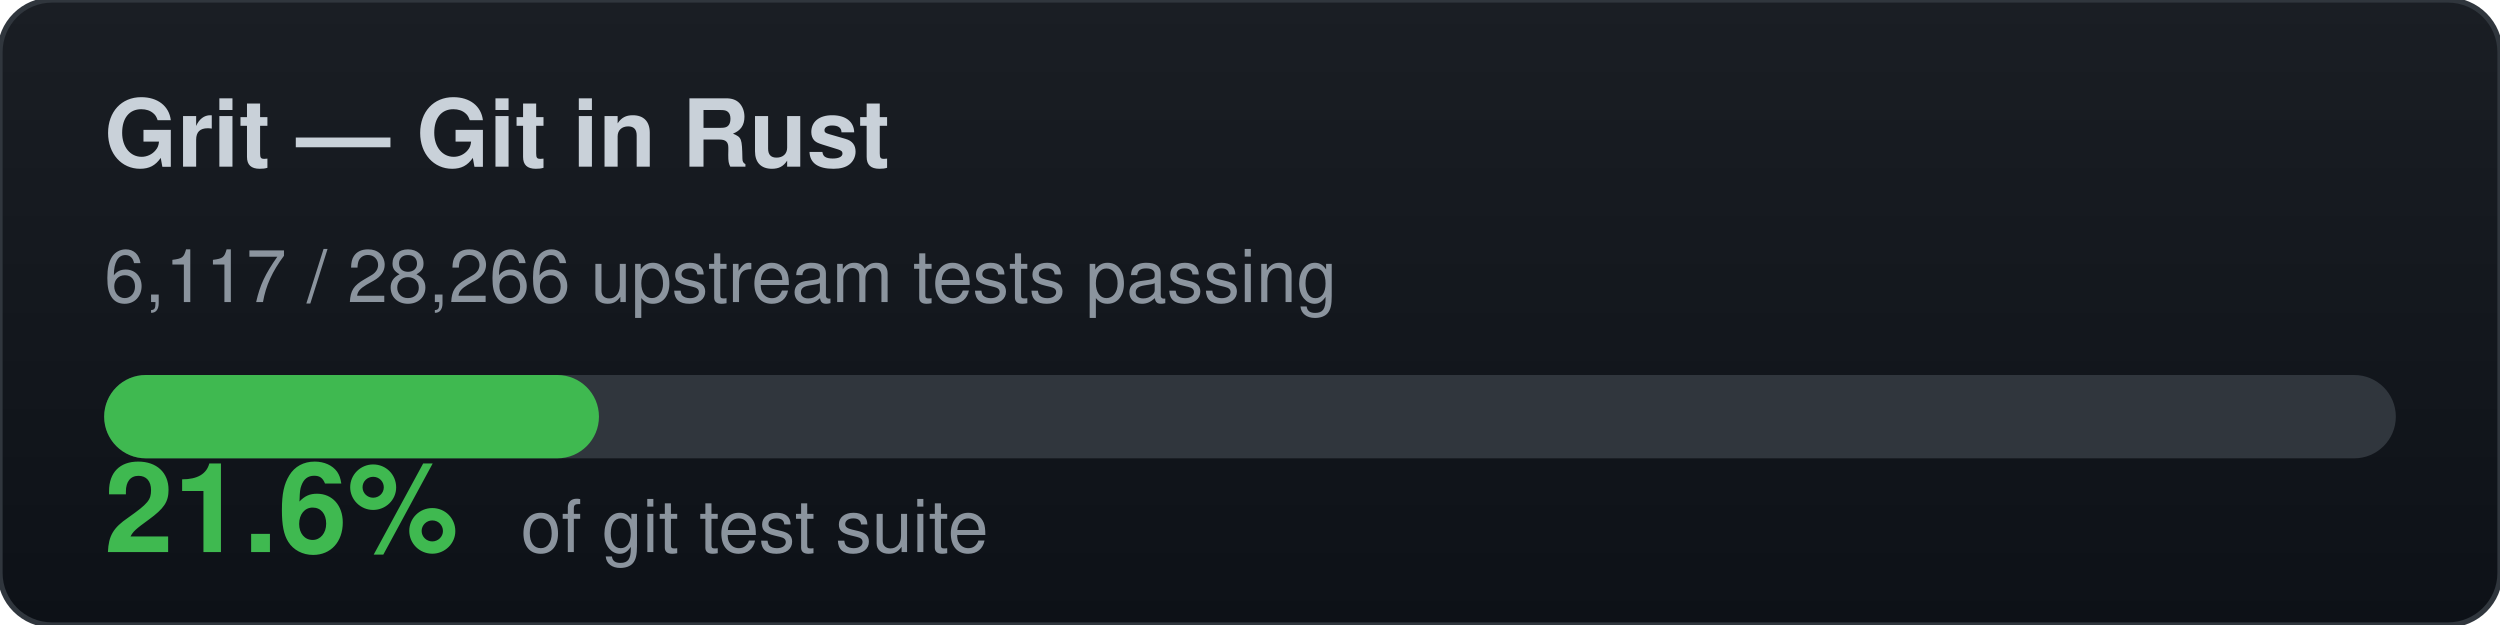
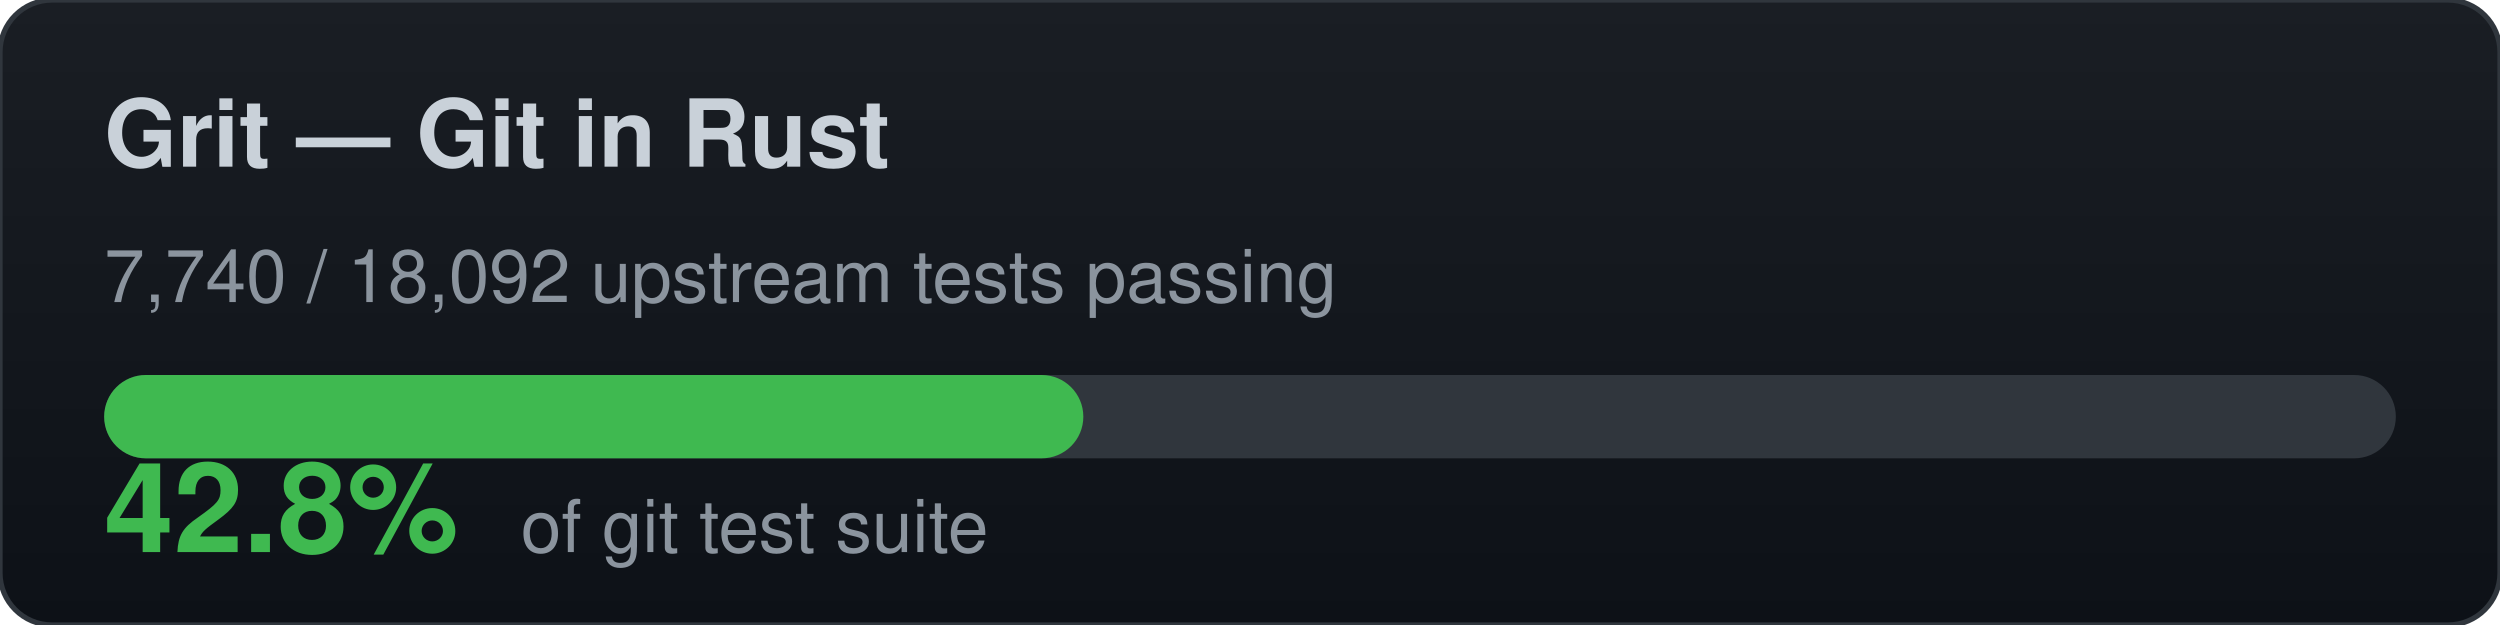
<svg xmlns="http://www.w3.org/2000/svg" width="480" height="120" viewBox="0 0 480 120">
  <defs>
    <linearGradient id="bg" x1="0" y1="0" x2="0" y2="1">
      <stop offset="0%" stop-color="#1a1e24" />
      <stop offset="100%" stop-color="#0d1117" />
    </linearGradient>
  </defs>
  <rect width="480" height="120" rx="10" fill="url(#bg)" stroke="#30363d" stroke-width="1" />
  <text x="20" y="32" font-family="-apple-system,BlinkMacSystemFont,Segoe UI,Helvetica,Arial,sans-serif" font-size="18" font-weight="700" fill="#c9d1d9">Grit — Git in Rust</text>
-   <text x="20" y="58" font-family="-apple-system,BlinkMacSystemFont,Segoe UI,Helvetica,Arial,sans-serif" font-size="14" fill="#8b949e">6,117 / 28,266 upstream tests passing</text>
+   <text x="20" y="58" font-family="-apple-system,BlinkMacSystemFont,Segoe UI,Helvetica,Arial,sans-serif" font-size="14" fill="#8b949e">7,740 / 18,092 upstream tests passing</text>
  <rect x="20" y="72" width="440" height="16" rx="8" fill="#30363d" />
-   <rect x="20" y="72" width="95" height="16" rx="8" fill="#3fb950" />
-   <text x="20" y="106" font-family="-apple-system,BlinkMacSystemFont,Segoe UI,Helvetica,Arial,sans-serif" font-size="24" font-weight="700" fill="#3fb950">21.6%</text>
+   <rect x="20" y="72" width="188" height="16" rx="8" fill="#3fb950" />
+   <text x="20" y="106" font-family="-apple-system,BlinkMacSystemFont,Segoe UI,Helvetica,Arial,sans-serif" font-size="24" font-weight="700" fill="#3fb950">42.8%</text>
  <text x="100" y="106" font-family="-apple-system,BlinkMacSystemFont,Segoe UI,Helvetica,Arial,sans-serif" font-size="14" fill="#8b949e">of git test suite</text>
</svg>
